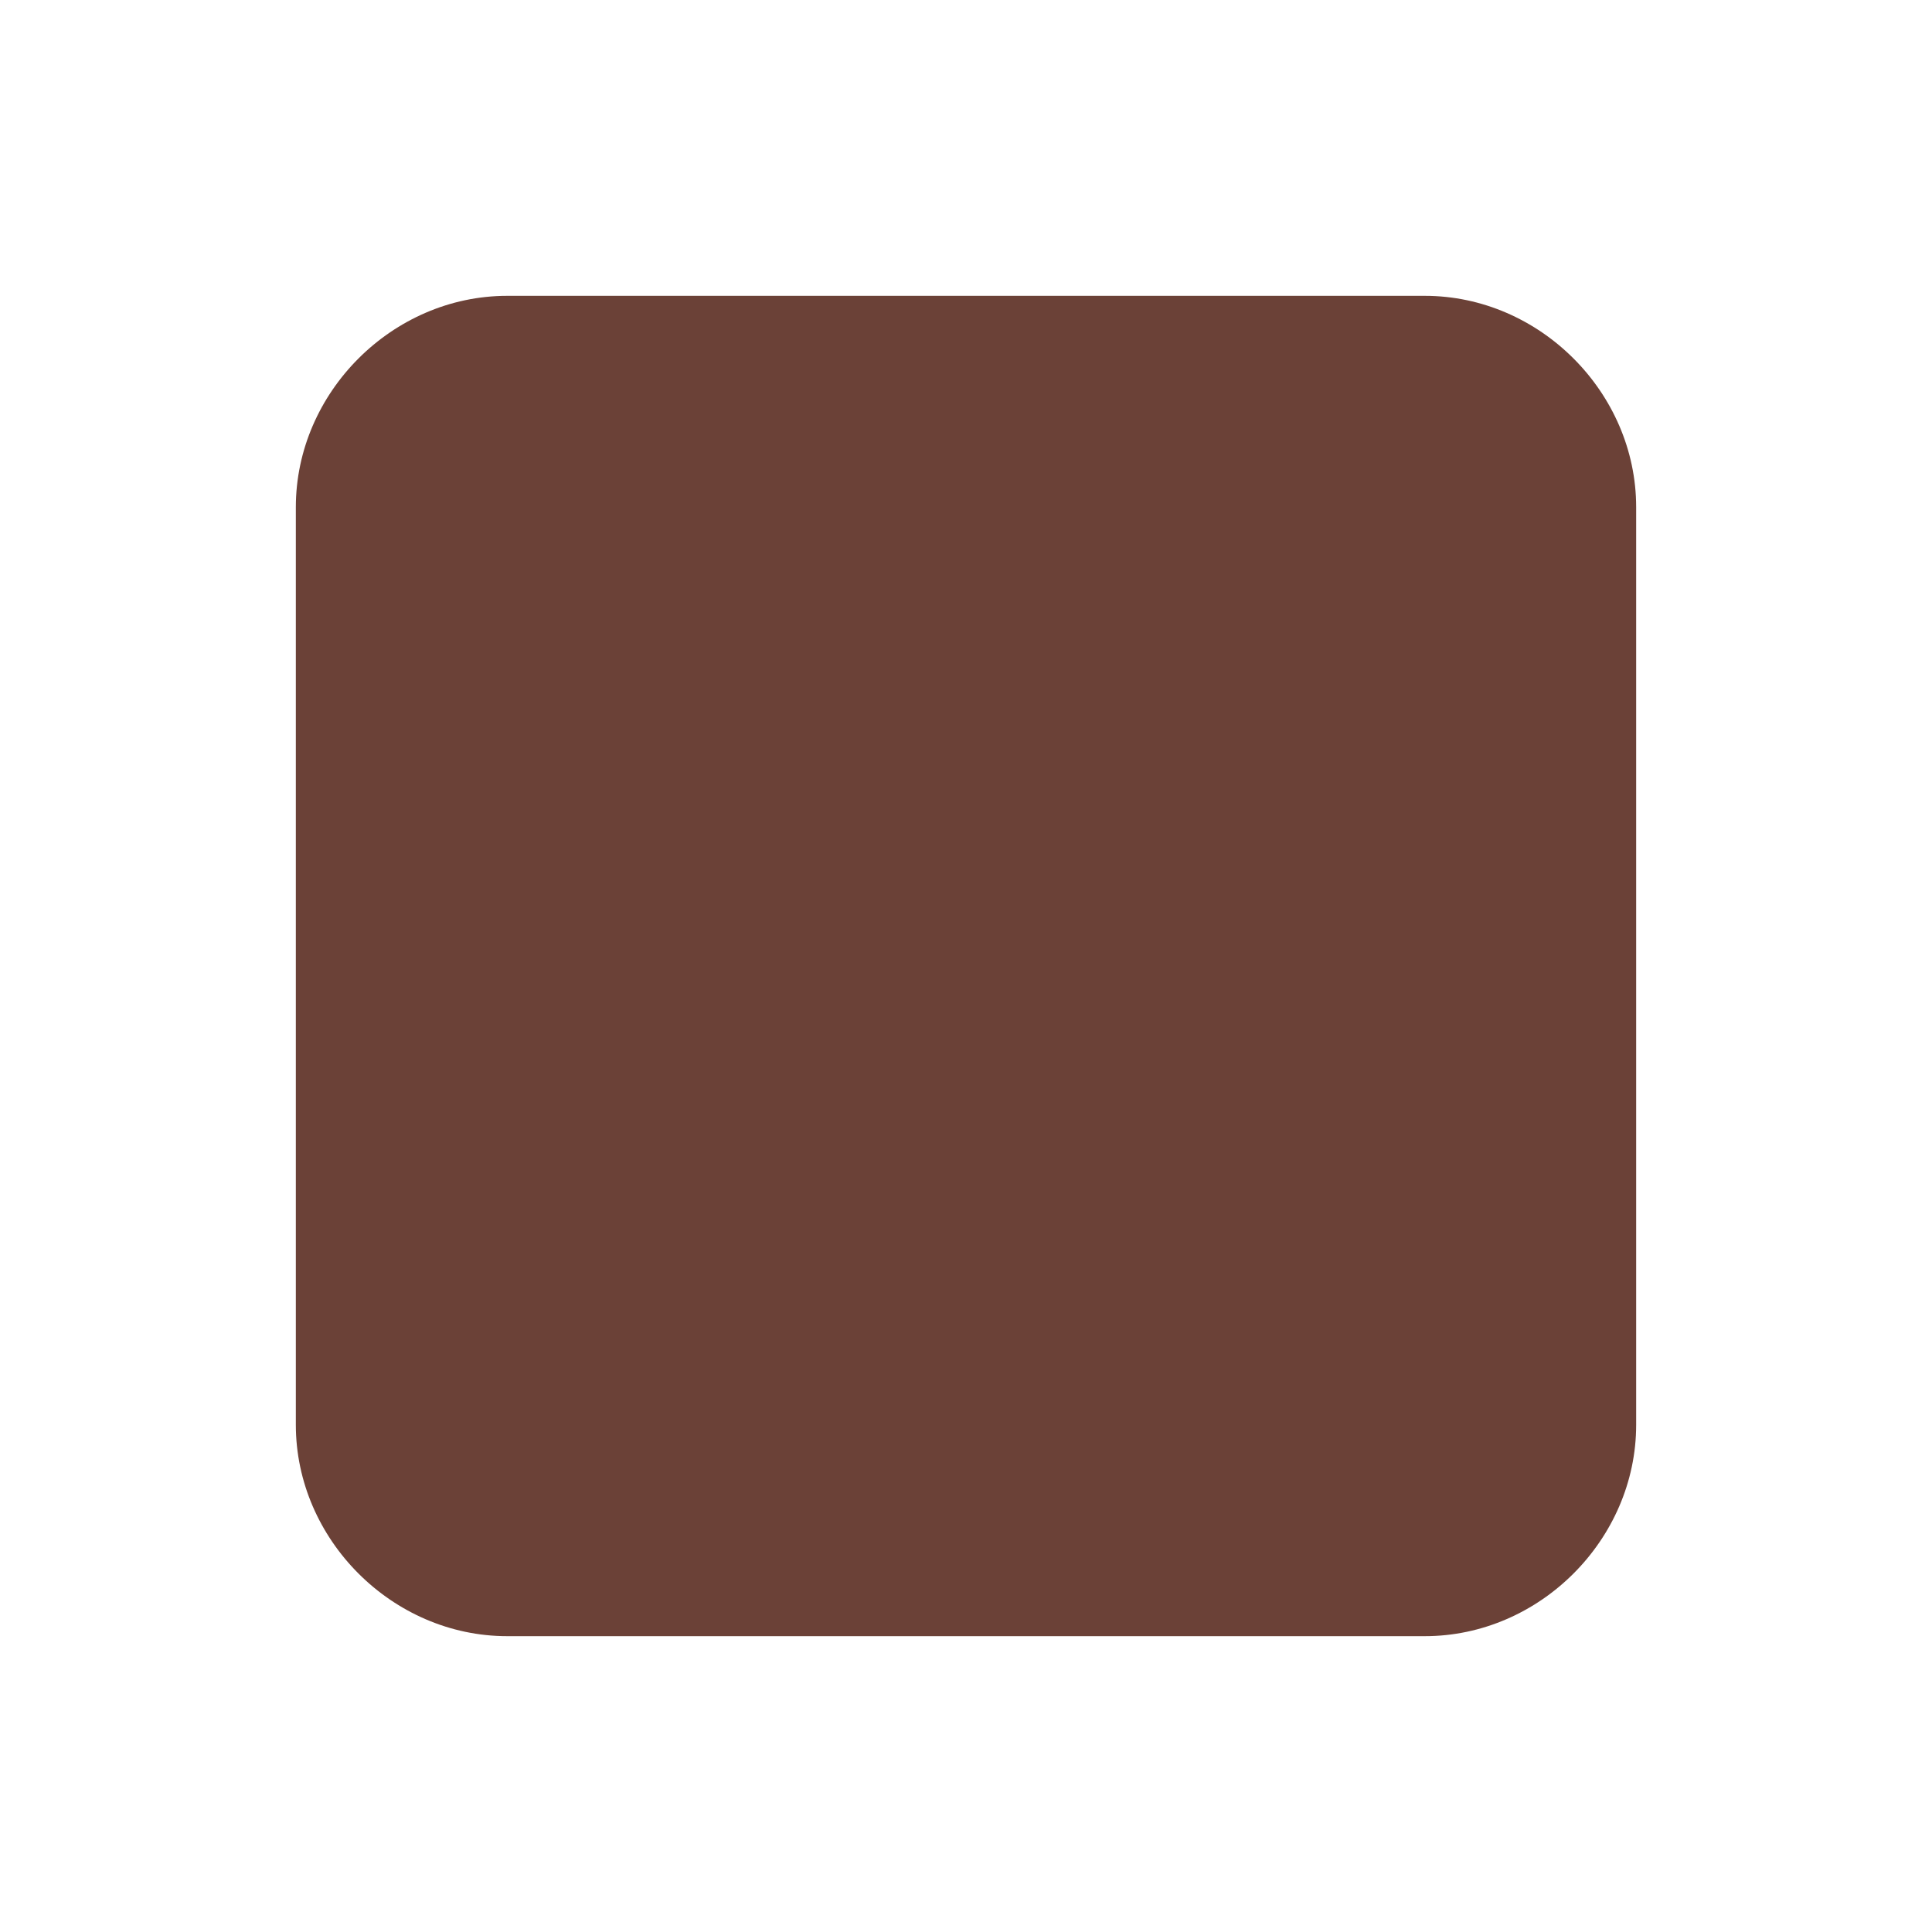
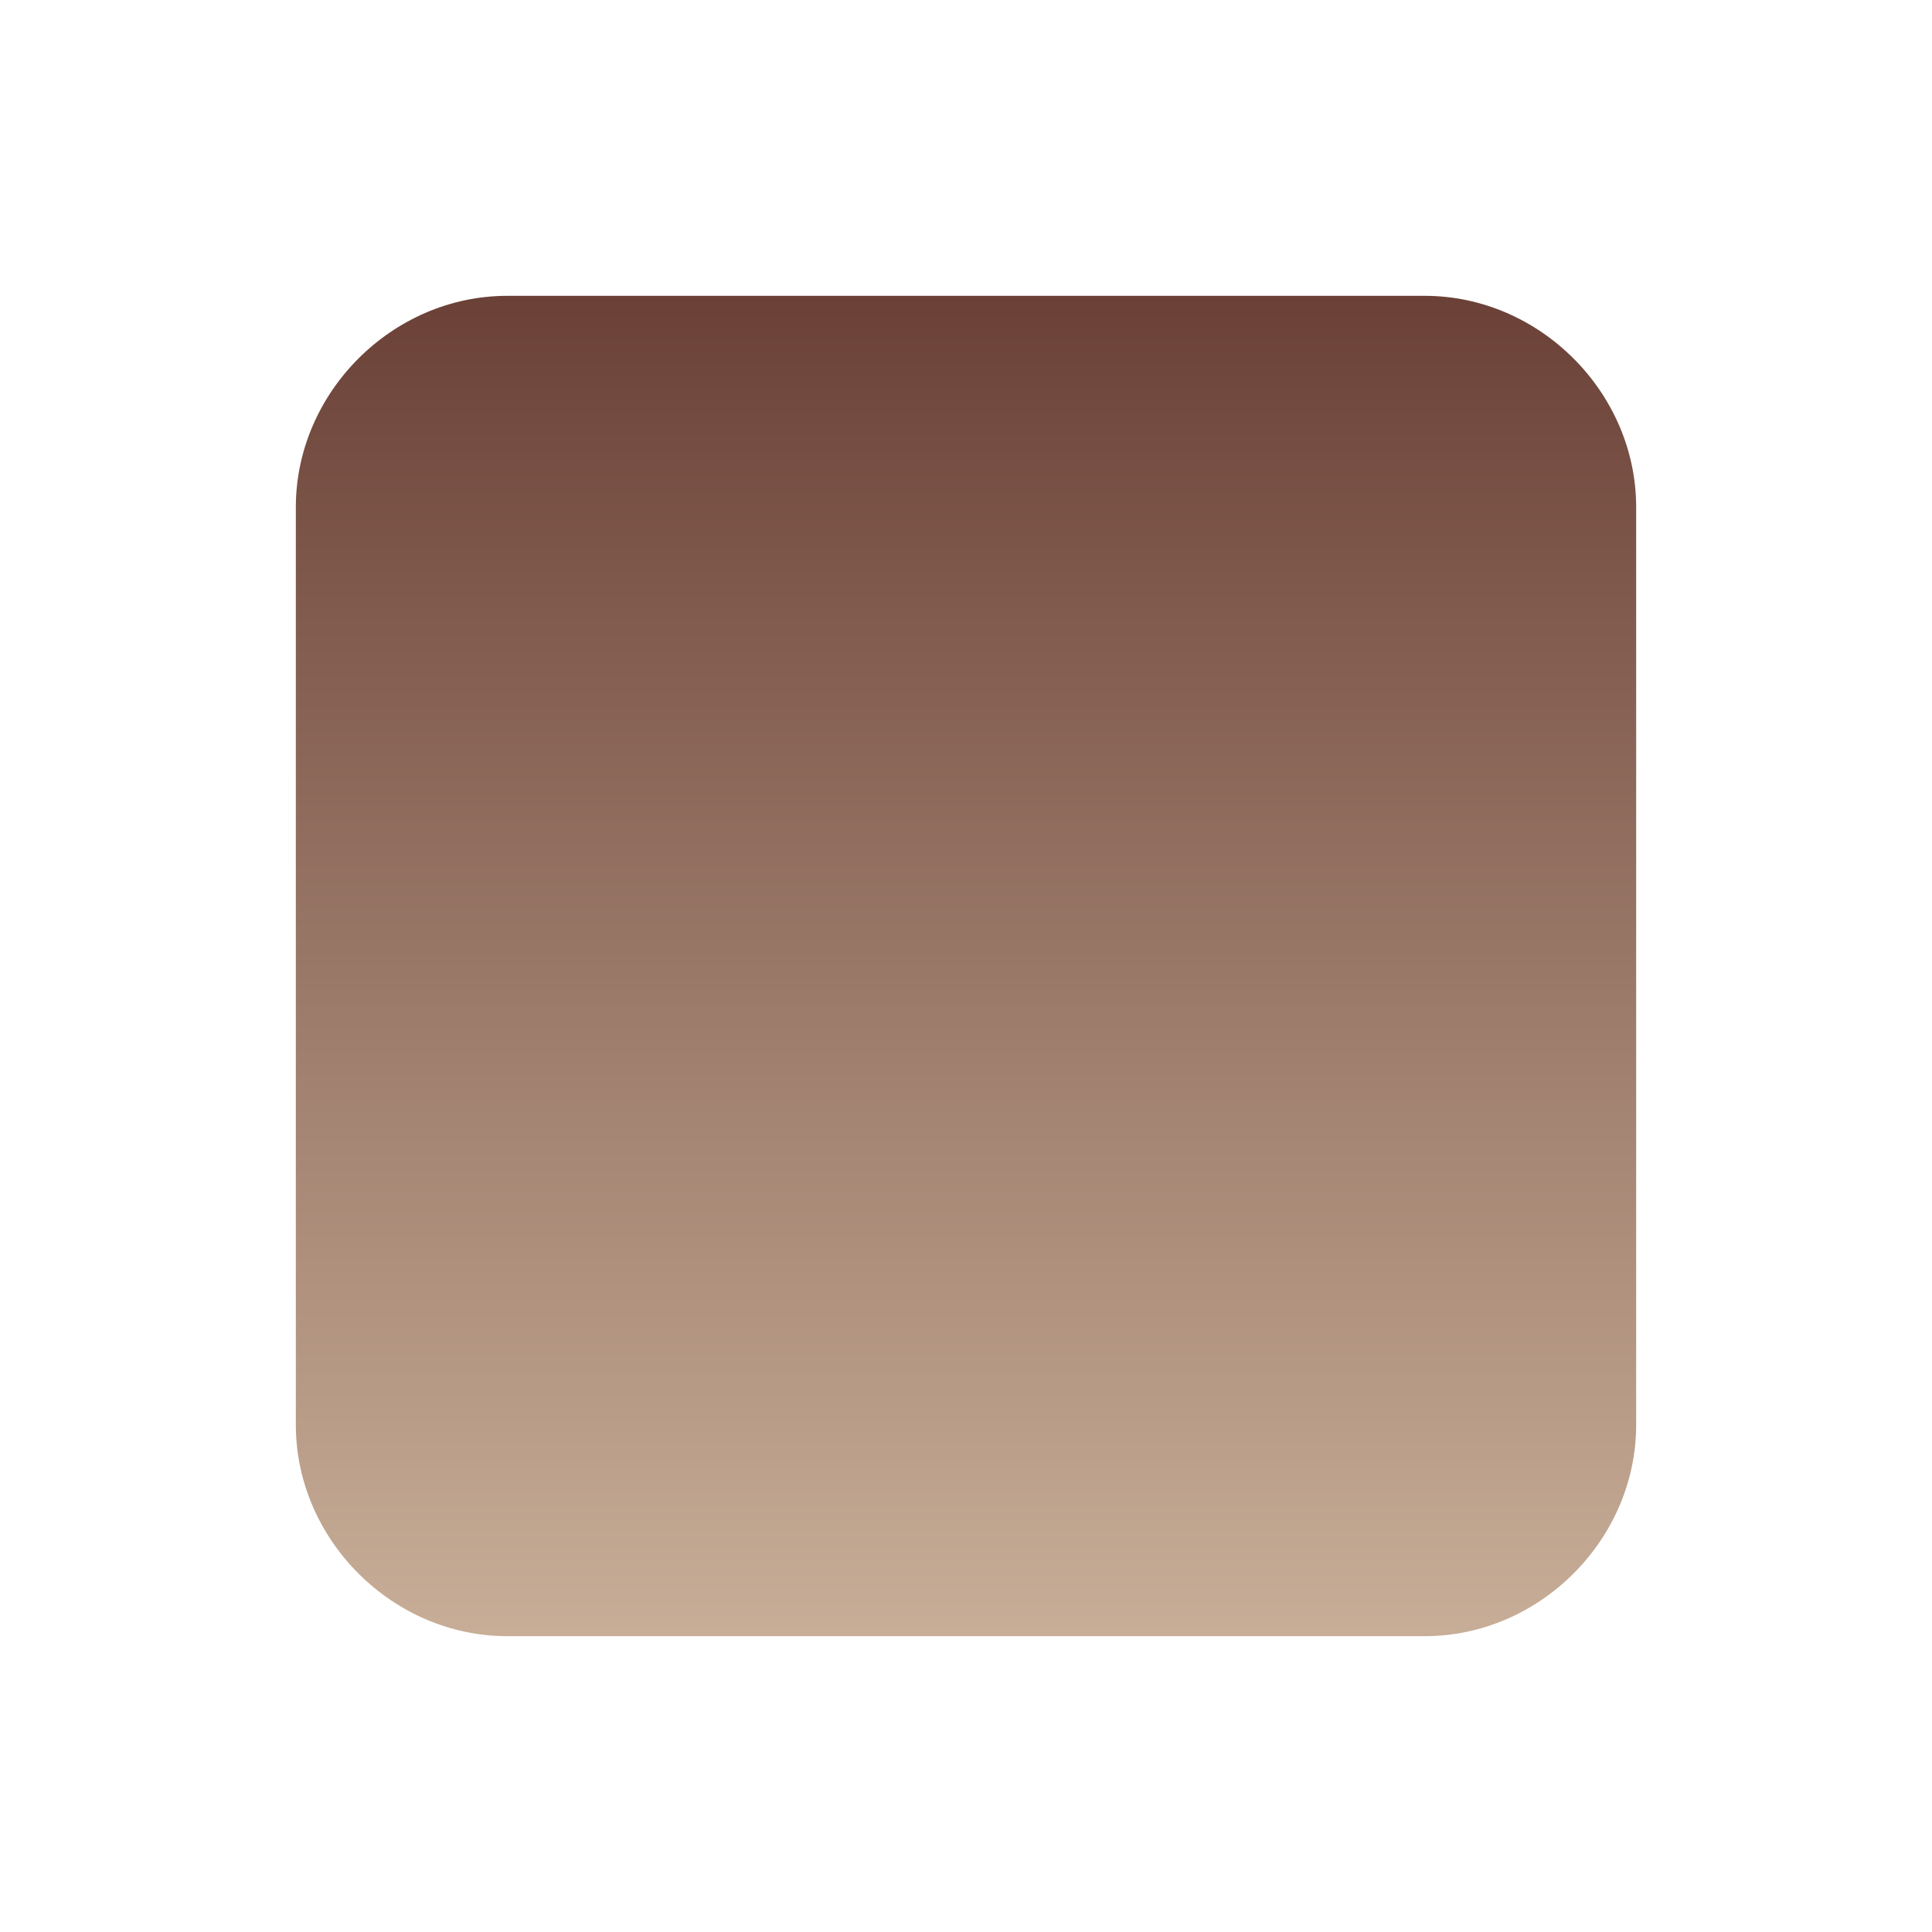
<svg xmlns="http://www.w3.org/2000/svg" id="Layer_2" version="1.1" viewBox="0 0 32 32">
  <defs>
    <style>
      .st0 {
-         fill: #6b4137;
+         fill: url(#linear-gradient);
      }
    </style>
+     <linearGradient id="linear-gradient" x1="4.9" y1="16" x2="33.4" y2="16" gradientTransform="translate(32) rotate(90)" gradientUnits="userSpaceOnUse">
+       <stop offset="0" stop-color="#6b4137" />
+       <stop offset="1" stop-color="#e2cdb3" />
+     </linearGradient>
  </defs>
  <path class="st0" d="M8.4,4.9h15.2c1.9,0,3.5,1.6,3.5,3.5v15.2c0,1.9-1.6,3.5-3.5,3.5h-15.2c-1.9,0-3.5-1.6-3.5-3.5v-15.2c0-1.9,1.6-3.5,3.5-3.5Z" />
</svg>
